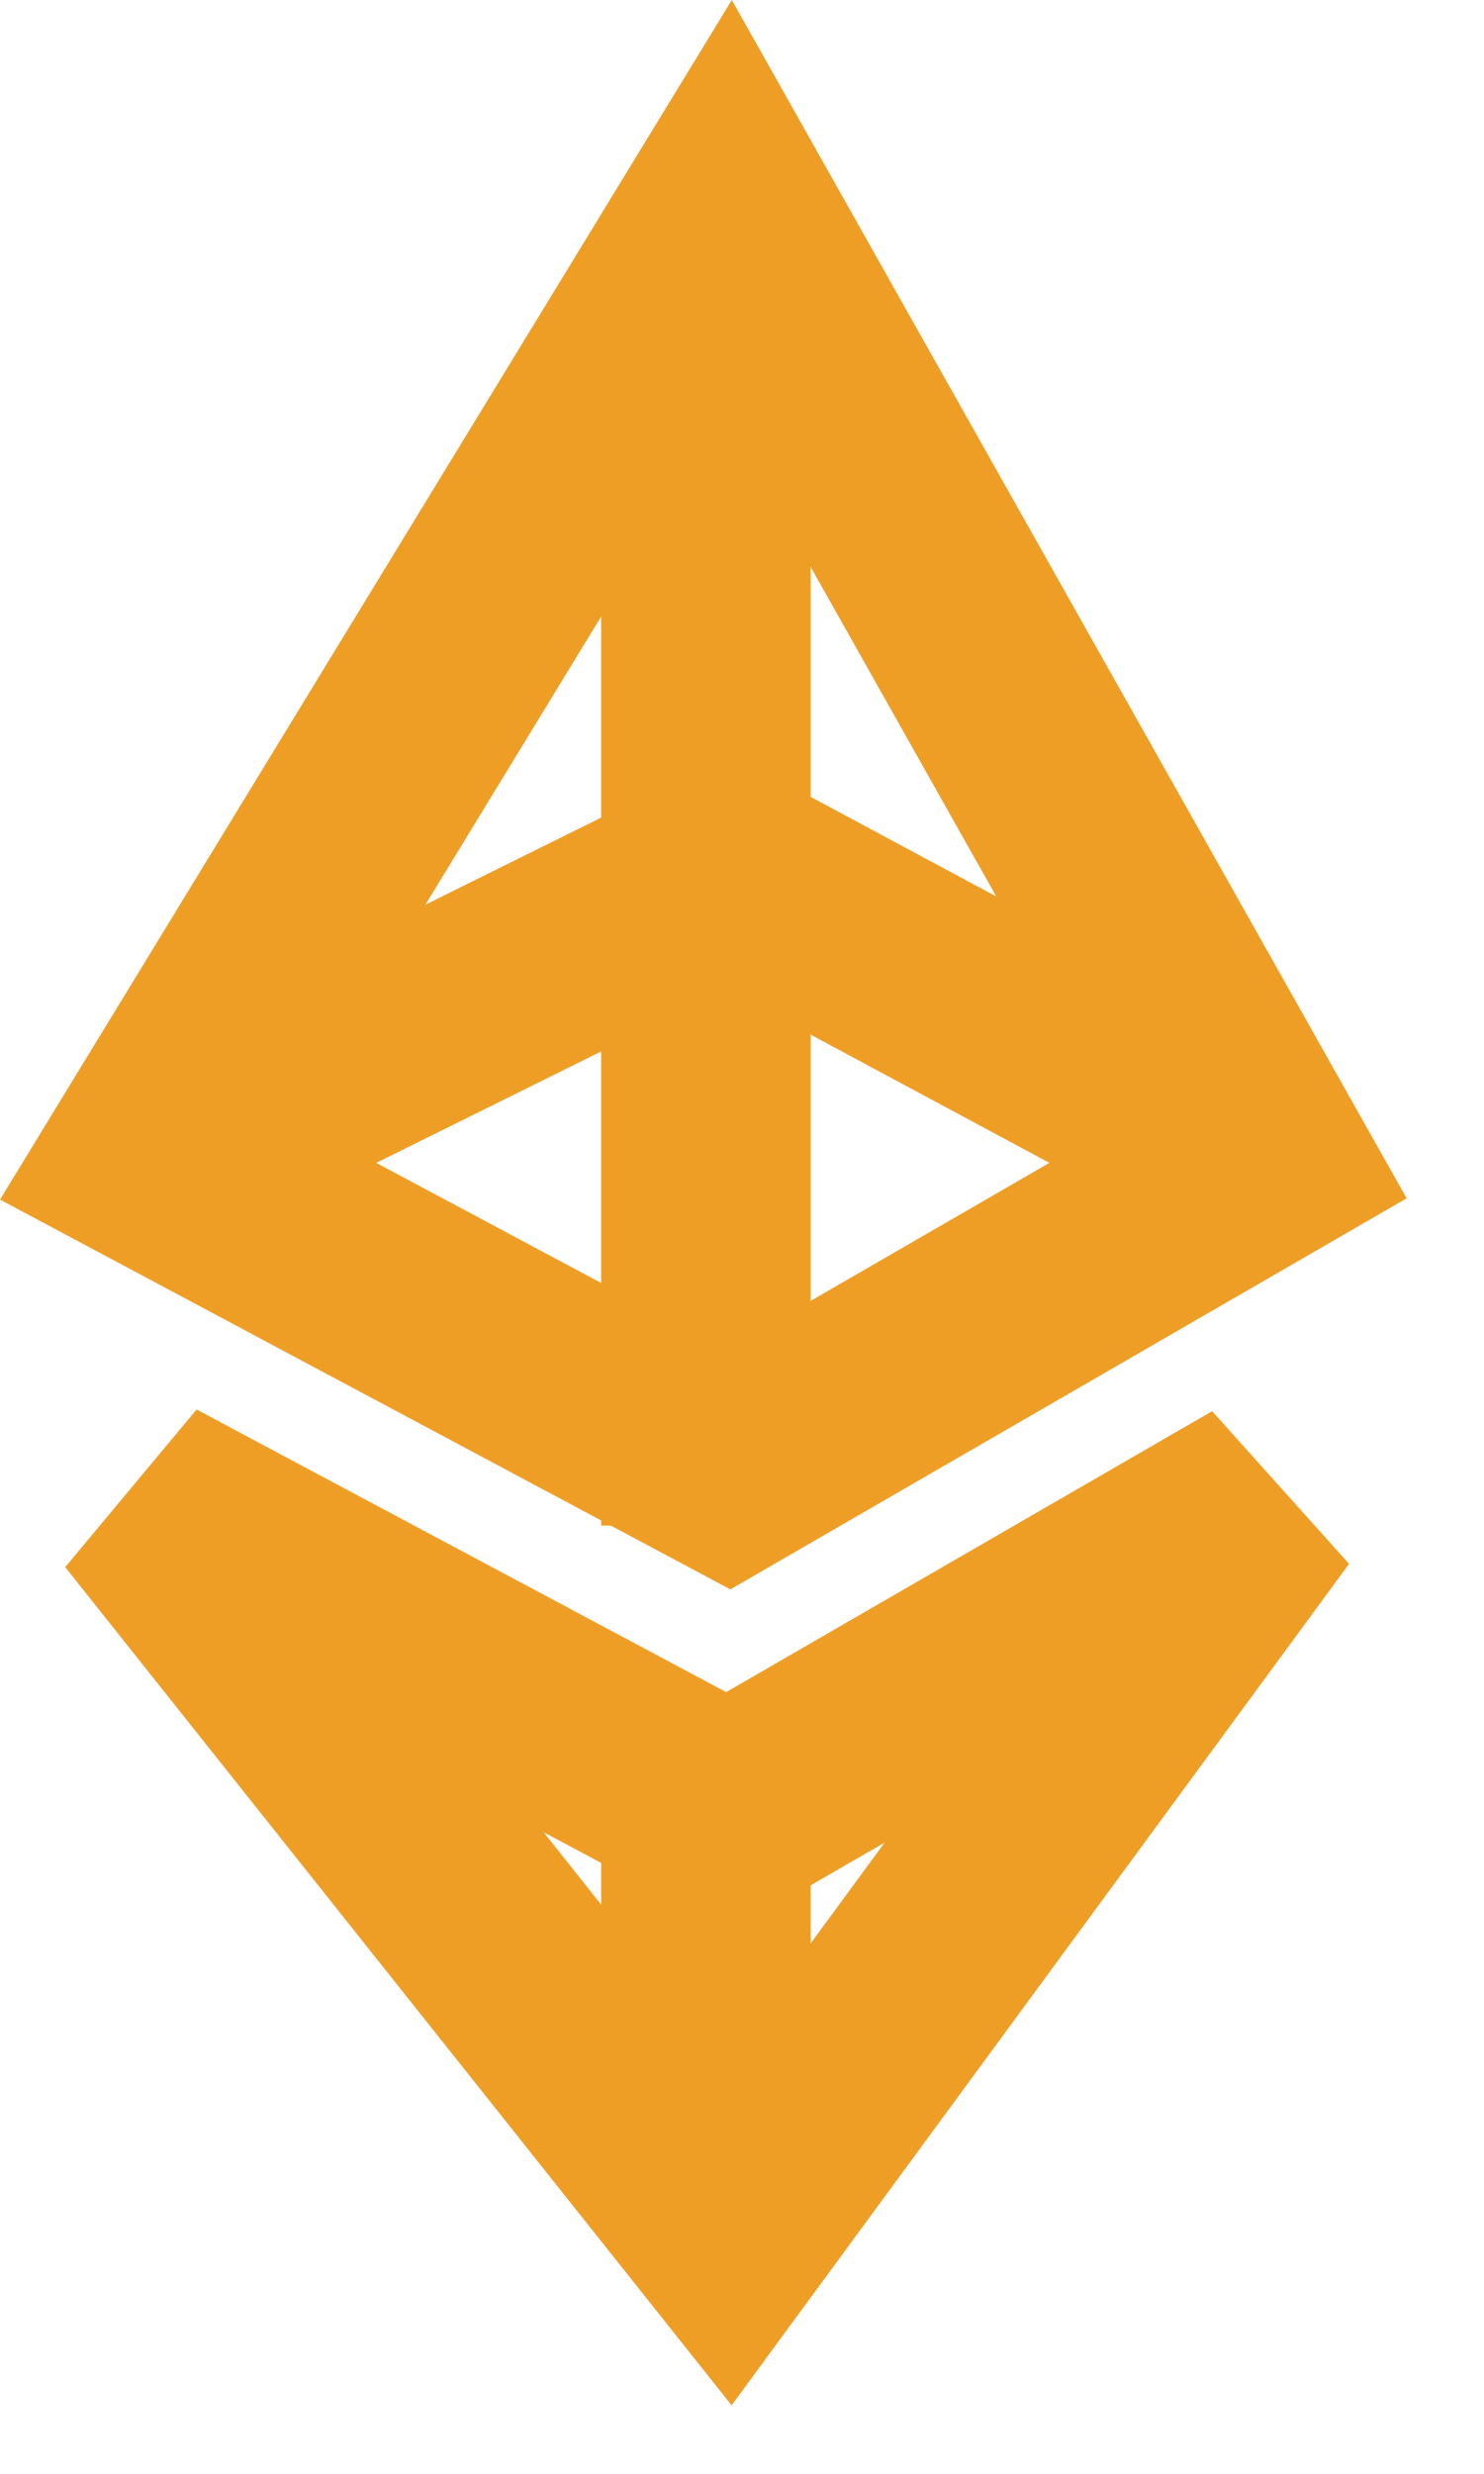
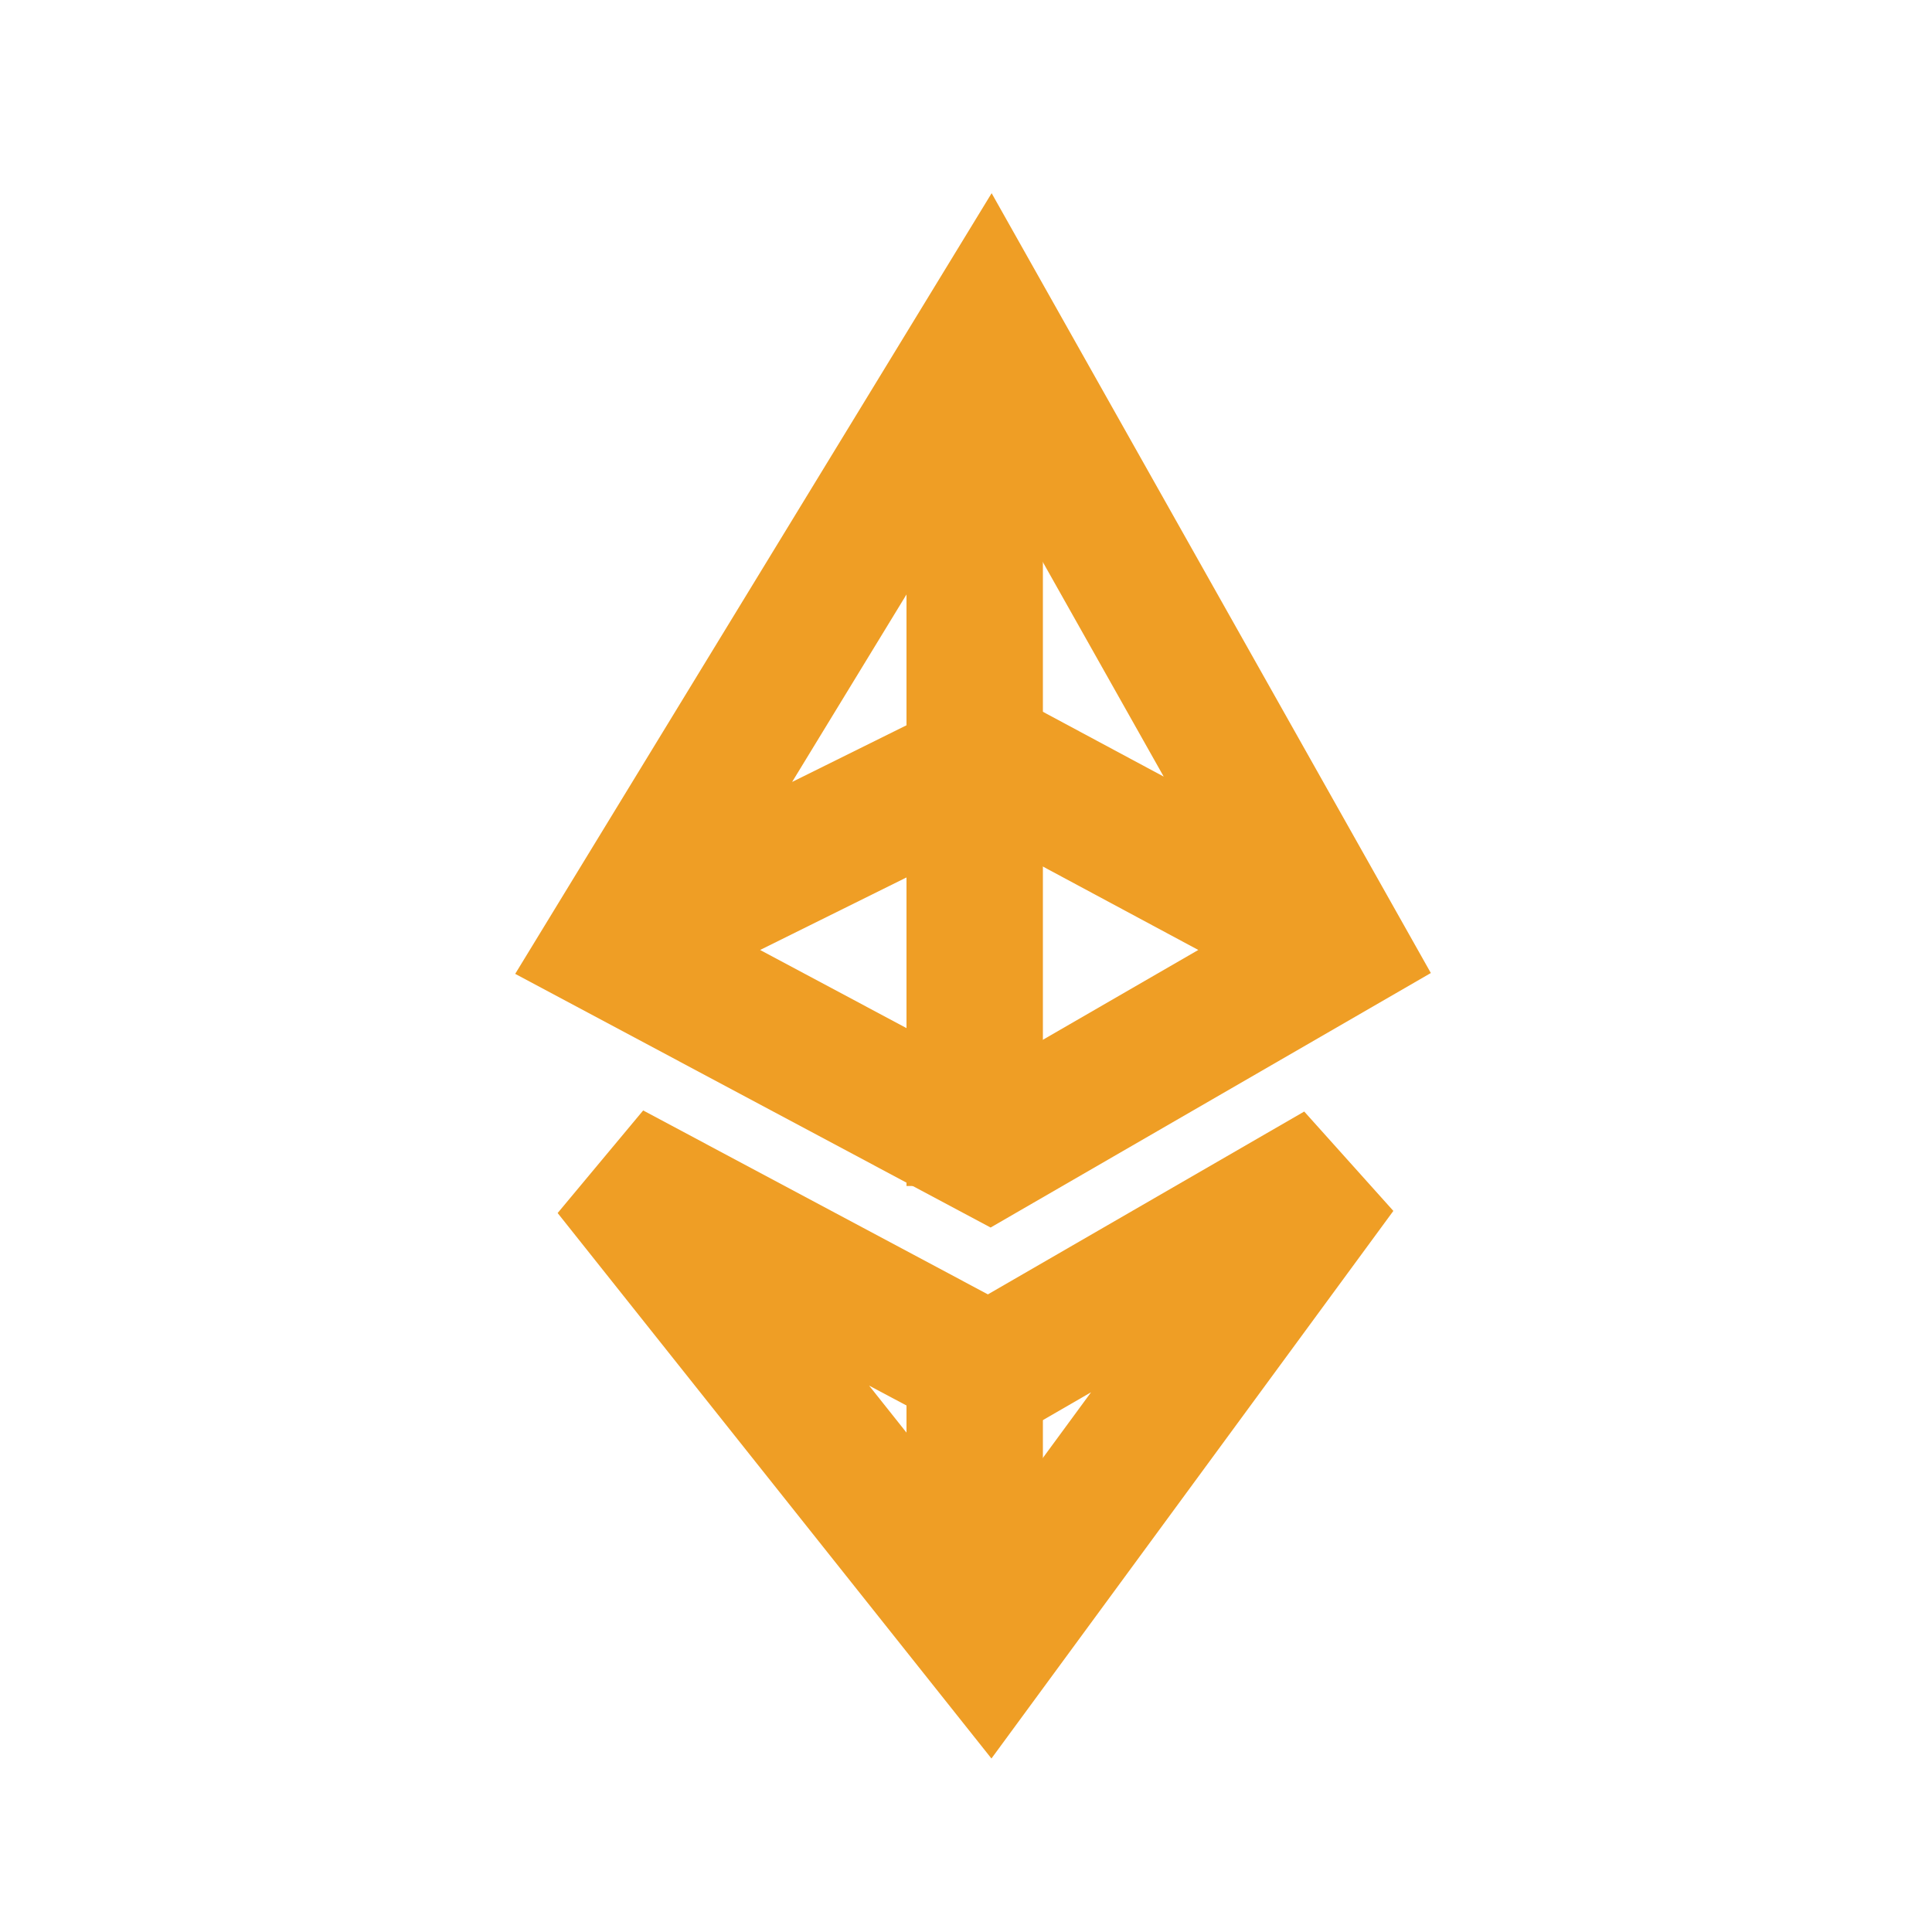
- <svg xmlns="http://www.w3.org/2000/svg" width="15" height="25" viewBox="0 0 15 25" fill="none">
-   <path fill-rule="evenodd" clip-rule="evenodd" d="M7.397 0L14.218 12.109L7.382 16.061L0 12.122L7.397 0ZM3.803 11.751L7.34 13.639L10.607 11.751L7.342 9.998L3.803 11.751ZM10.07 9.059L7.38 7.616L4.3 9.142L7.324 4.185L10.07 9.059ZM0.659 15.836L1.987 14.243L7.34 17.099L12.252 14.26L13.636 15.803L7.395 24.306L0.659 15.836ZM5.495 18.515L7.327 20.819L8.942 18.619L7.382 19.521L5.495 18.515Z" fill="#EF9E25" />
-   <path fill-rule="evenodd" clip-rule="evenodd" d="M6.076 15.416V2.798H8.194V15.416H6.076ZM8.194 17.974V21.857H6.076V17.974H8.194Z" fill="#EF9E25" />
+ <svg xmlns="http://www.w3.org/2000/svg" width="30" height="30" viewBox="0 0 30 30" fill="none">
+   <path fill-rule="evenodd" clip-rule="evenodd" d="M15.398 3L22.218 15.109L15.382 19.061L8 15.122L15.398 3ZM11.803 14.751L15.34 16.639L18.607 14.751L15.341 12.998L11.803 14.751ZM18.07 12.059L15.38 10.616L12.3 12.142L15.324 7.185L18.07 12.059ZM8.659 18.836L9.987 17.243L15.34 20.099L20.252 17.26L21.636 18.803L15.395 27.306L8.659 18.836ZM13.495 21.515L15.327 23.819L16.942 21.619L15.382 22.521L13.495 21.515Z" fill="#EF9E25" />
+   <path fill-rule="evenodd" clip-rule="evenodd" d="M14.076 18.416V5.798H16.194V18.416H14.076ZM16.194 20.974V24.857H14.076V20.974H16.194Z" fill="#EF9E25" />
</svg>
